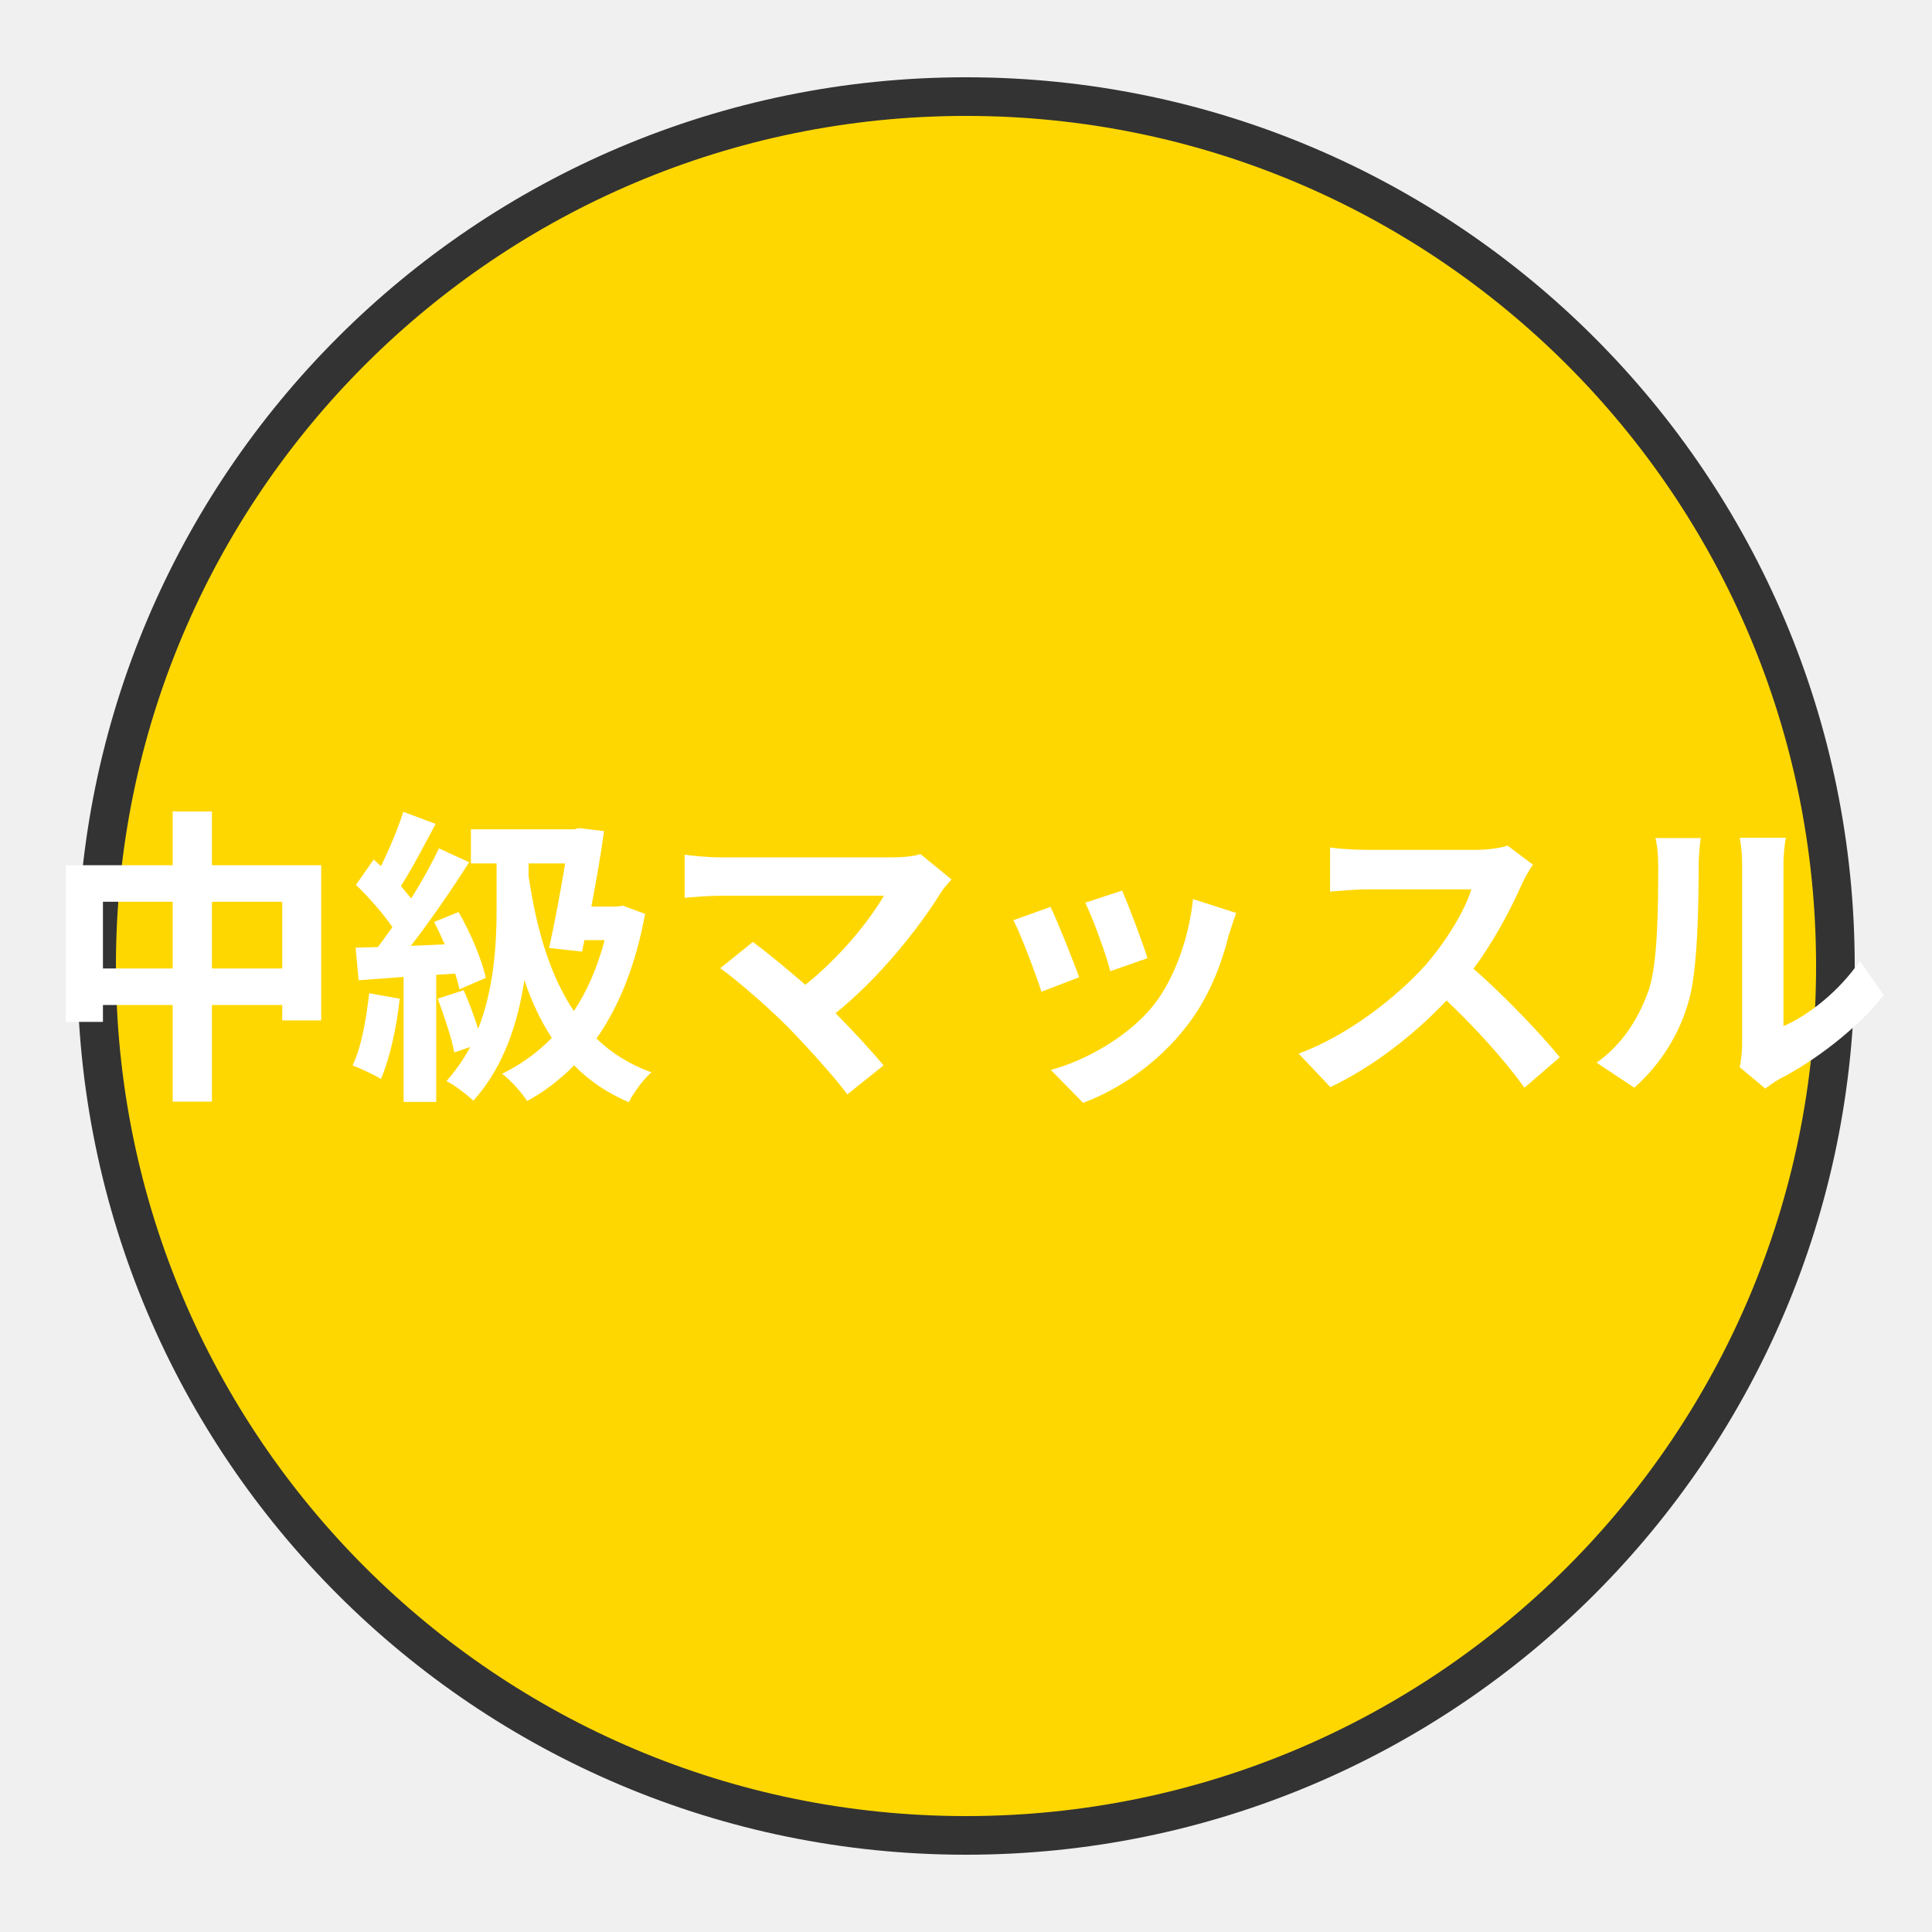
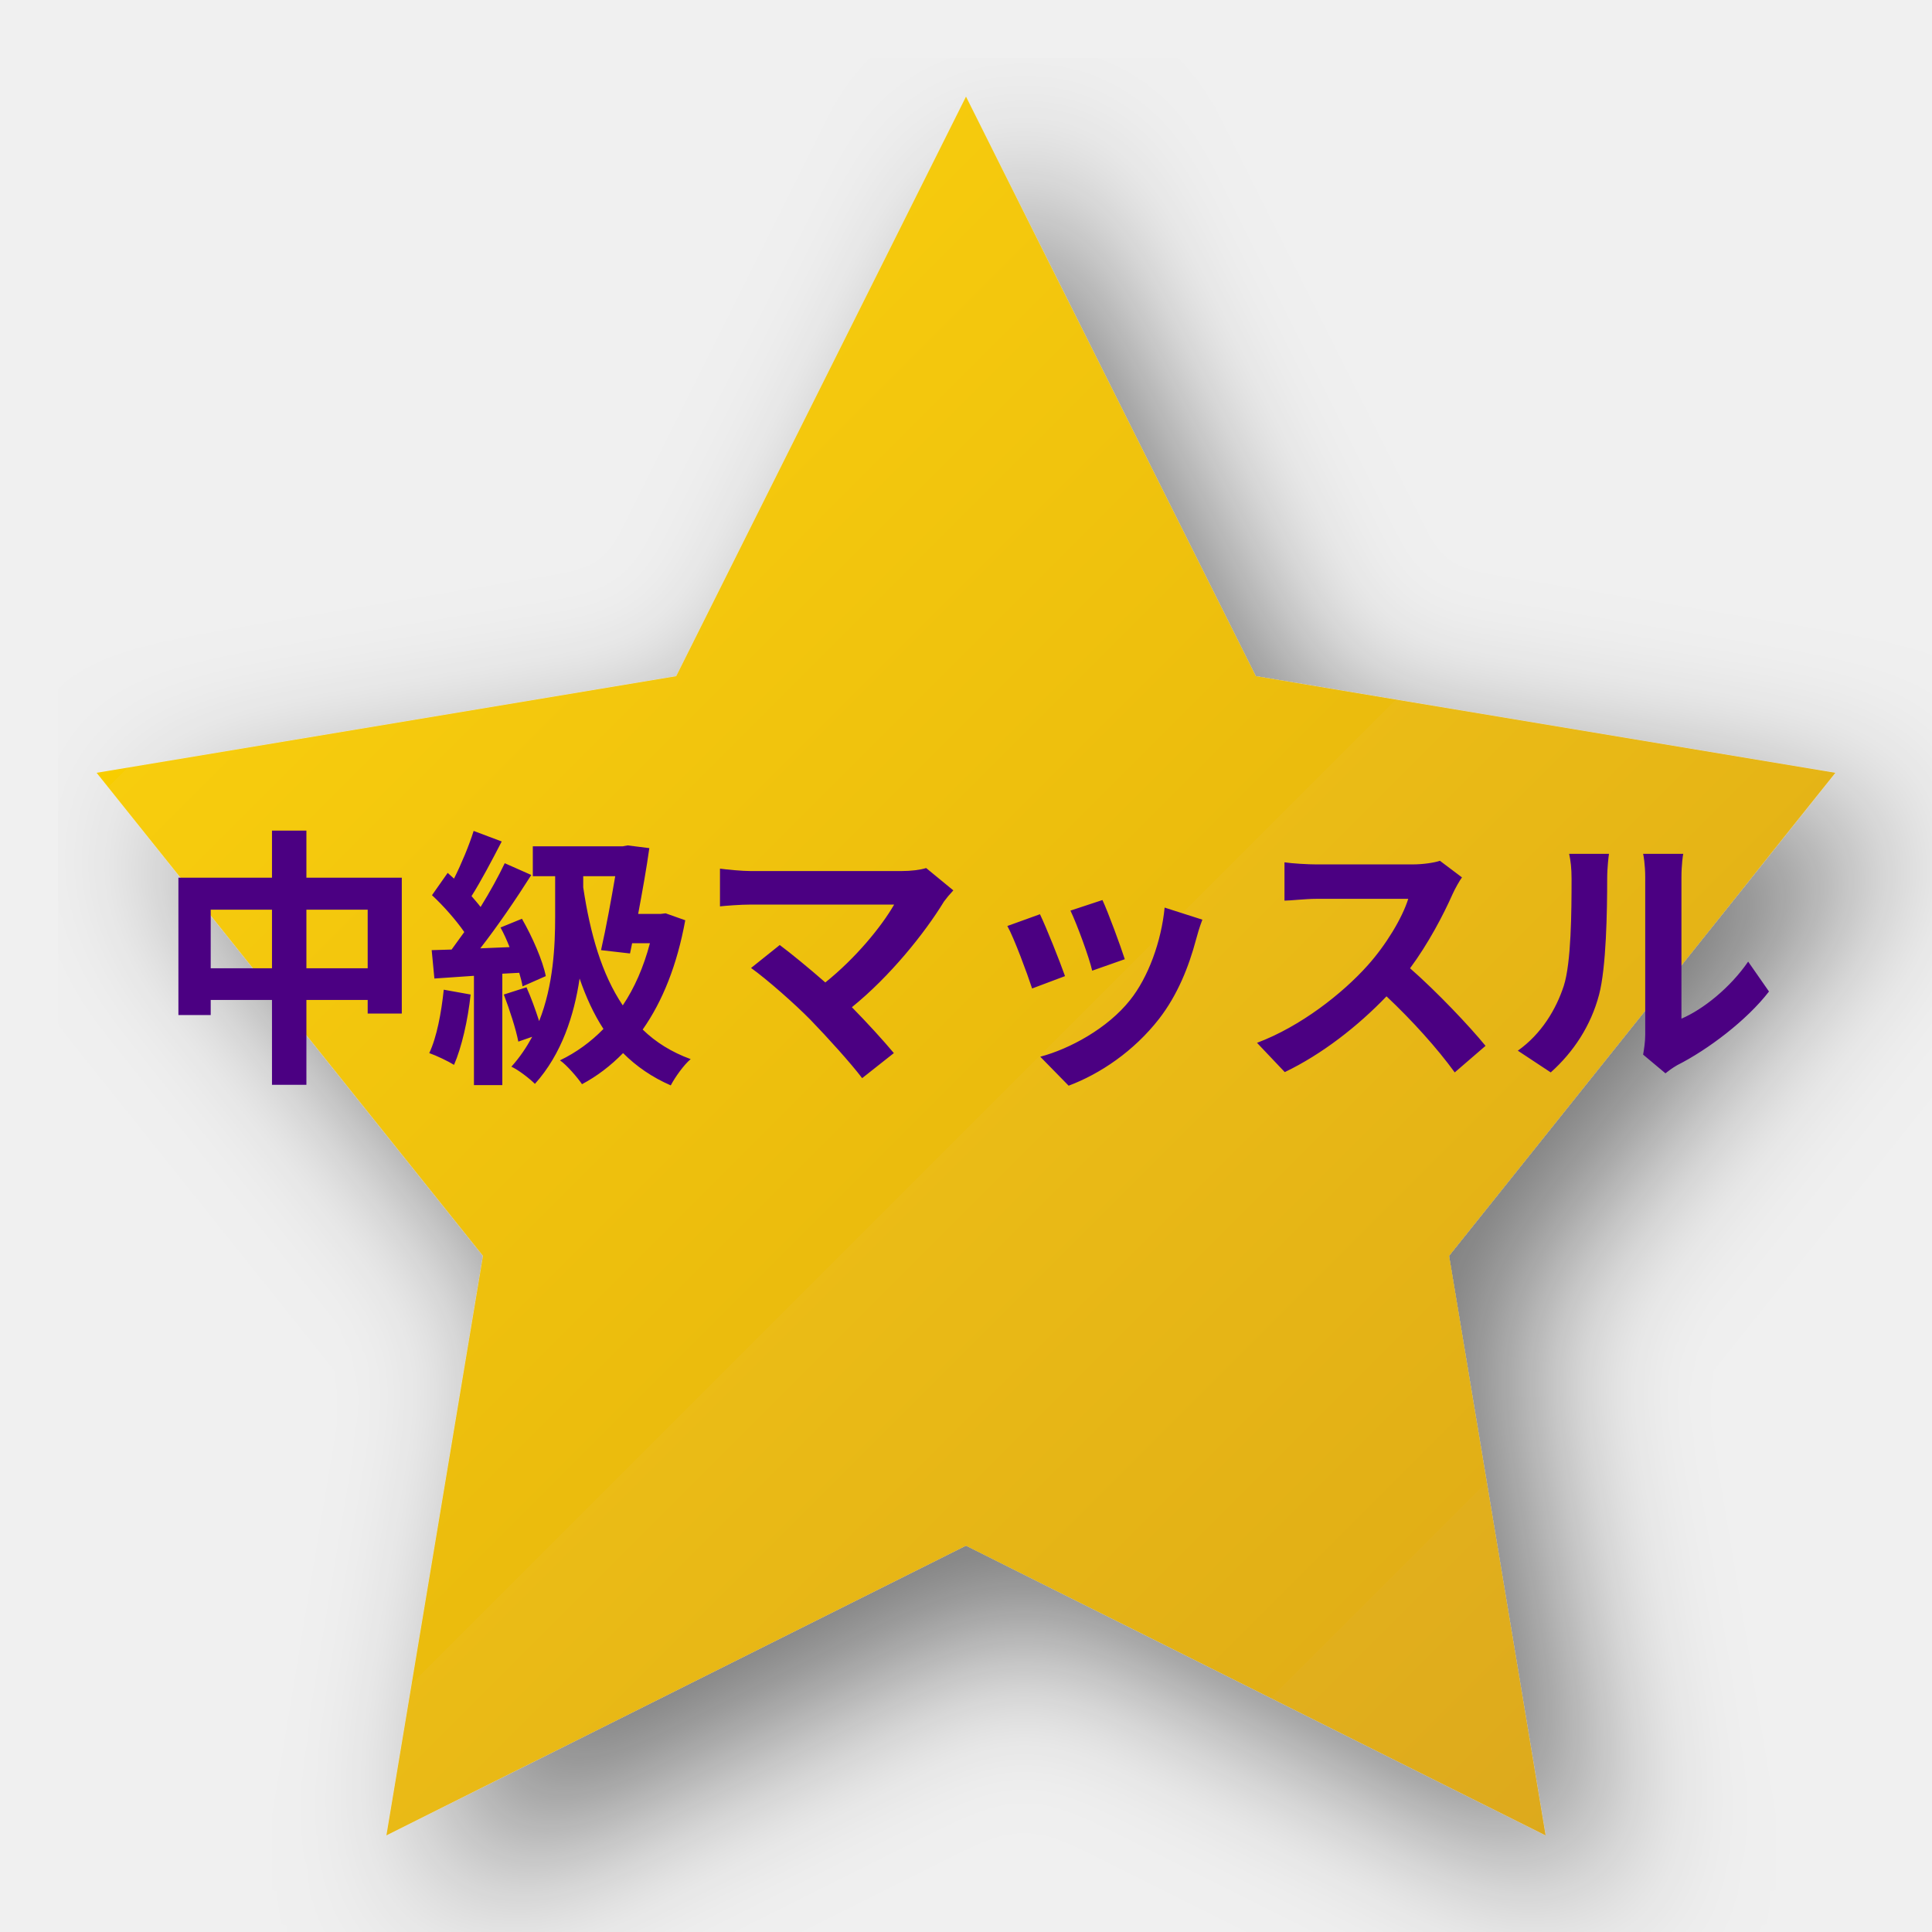
<svg xmlns="http://www.w3.org/2000/svg" width="100" height="100" viewBox="0 0 100 100">
-   <circle cx="50" cy="50" r="45" fill="#ffd700" stroke="#333" stroke-width="2" />
-   <text x="50%" y="50%" dominant-baseline="middle" text-anchor="middle" font-family="Arial, sans-serif" font-size="16" fill="#fff" font-weight="bold">中級マッスル</text>
+   <defs>
+     <linearGradient id="goldGradient" x1="0%" y1="0%" x2="100%" y2="100%">
+       <stop offset="0%" stop-color="#FFD700" />
+       <stop offset="100%" stop-color="#DAA520" />
+     </linearGradient>
+     <filter id="shadow" x="-20%" y="-20%" width="140%" height="140%">
+       <feDropShadow dx="3" dy="3" stdDeviation="4" flood-color="#000" flood-opacity="0.5" />
+     </filter>
+   </defs>
+   <path d="M50 5 L65 35 L95 40 L75 65 L80 95 L50 80 L20 95 L25 65 L5 40 L35 35 Z" fill="url(#goldGradient)" filter="url(#shadow)" />
+   <text x="50%" y="50%" dominant-baseline="middle" text-anchor="middle" font-family="Arial, sans-serif" font-size="14" fill="#4B0082" font-weight="bold">中級マッスル</text>
</svg>
